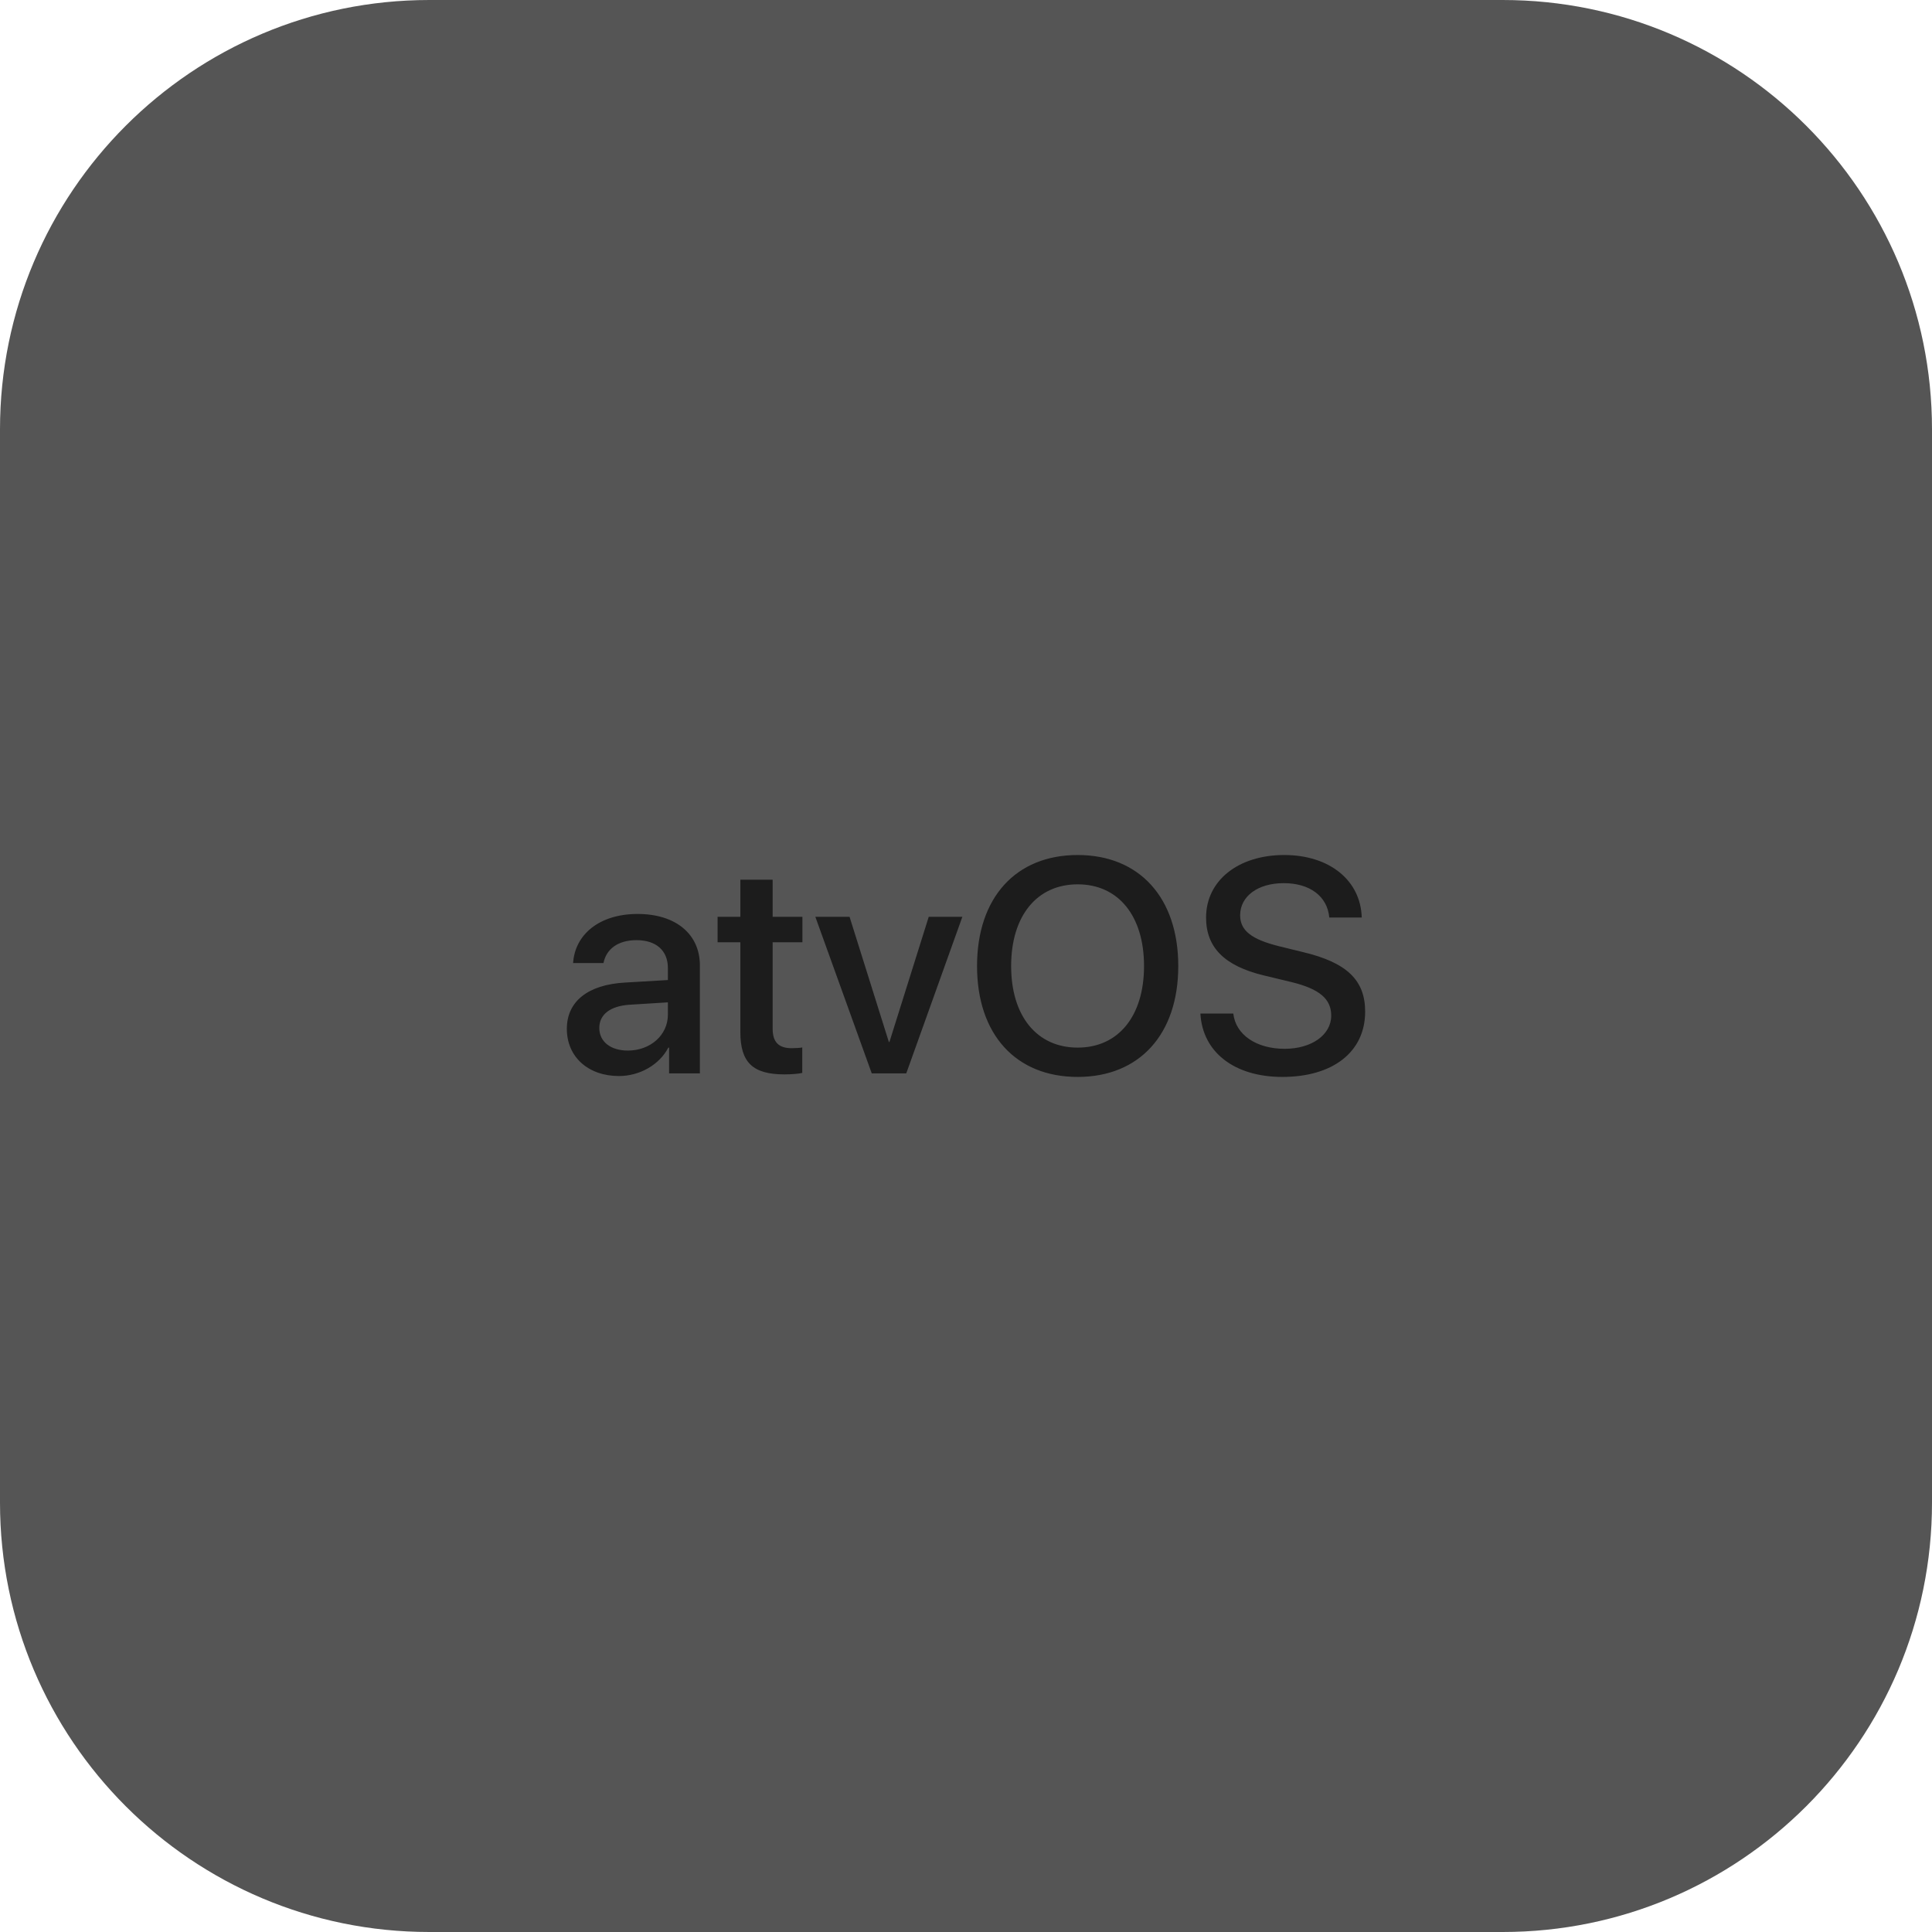
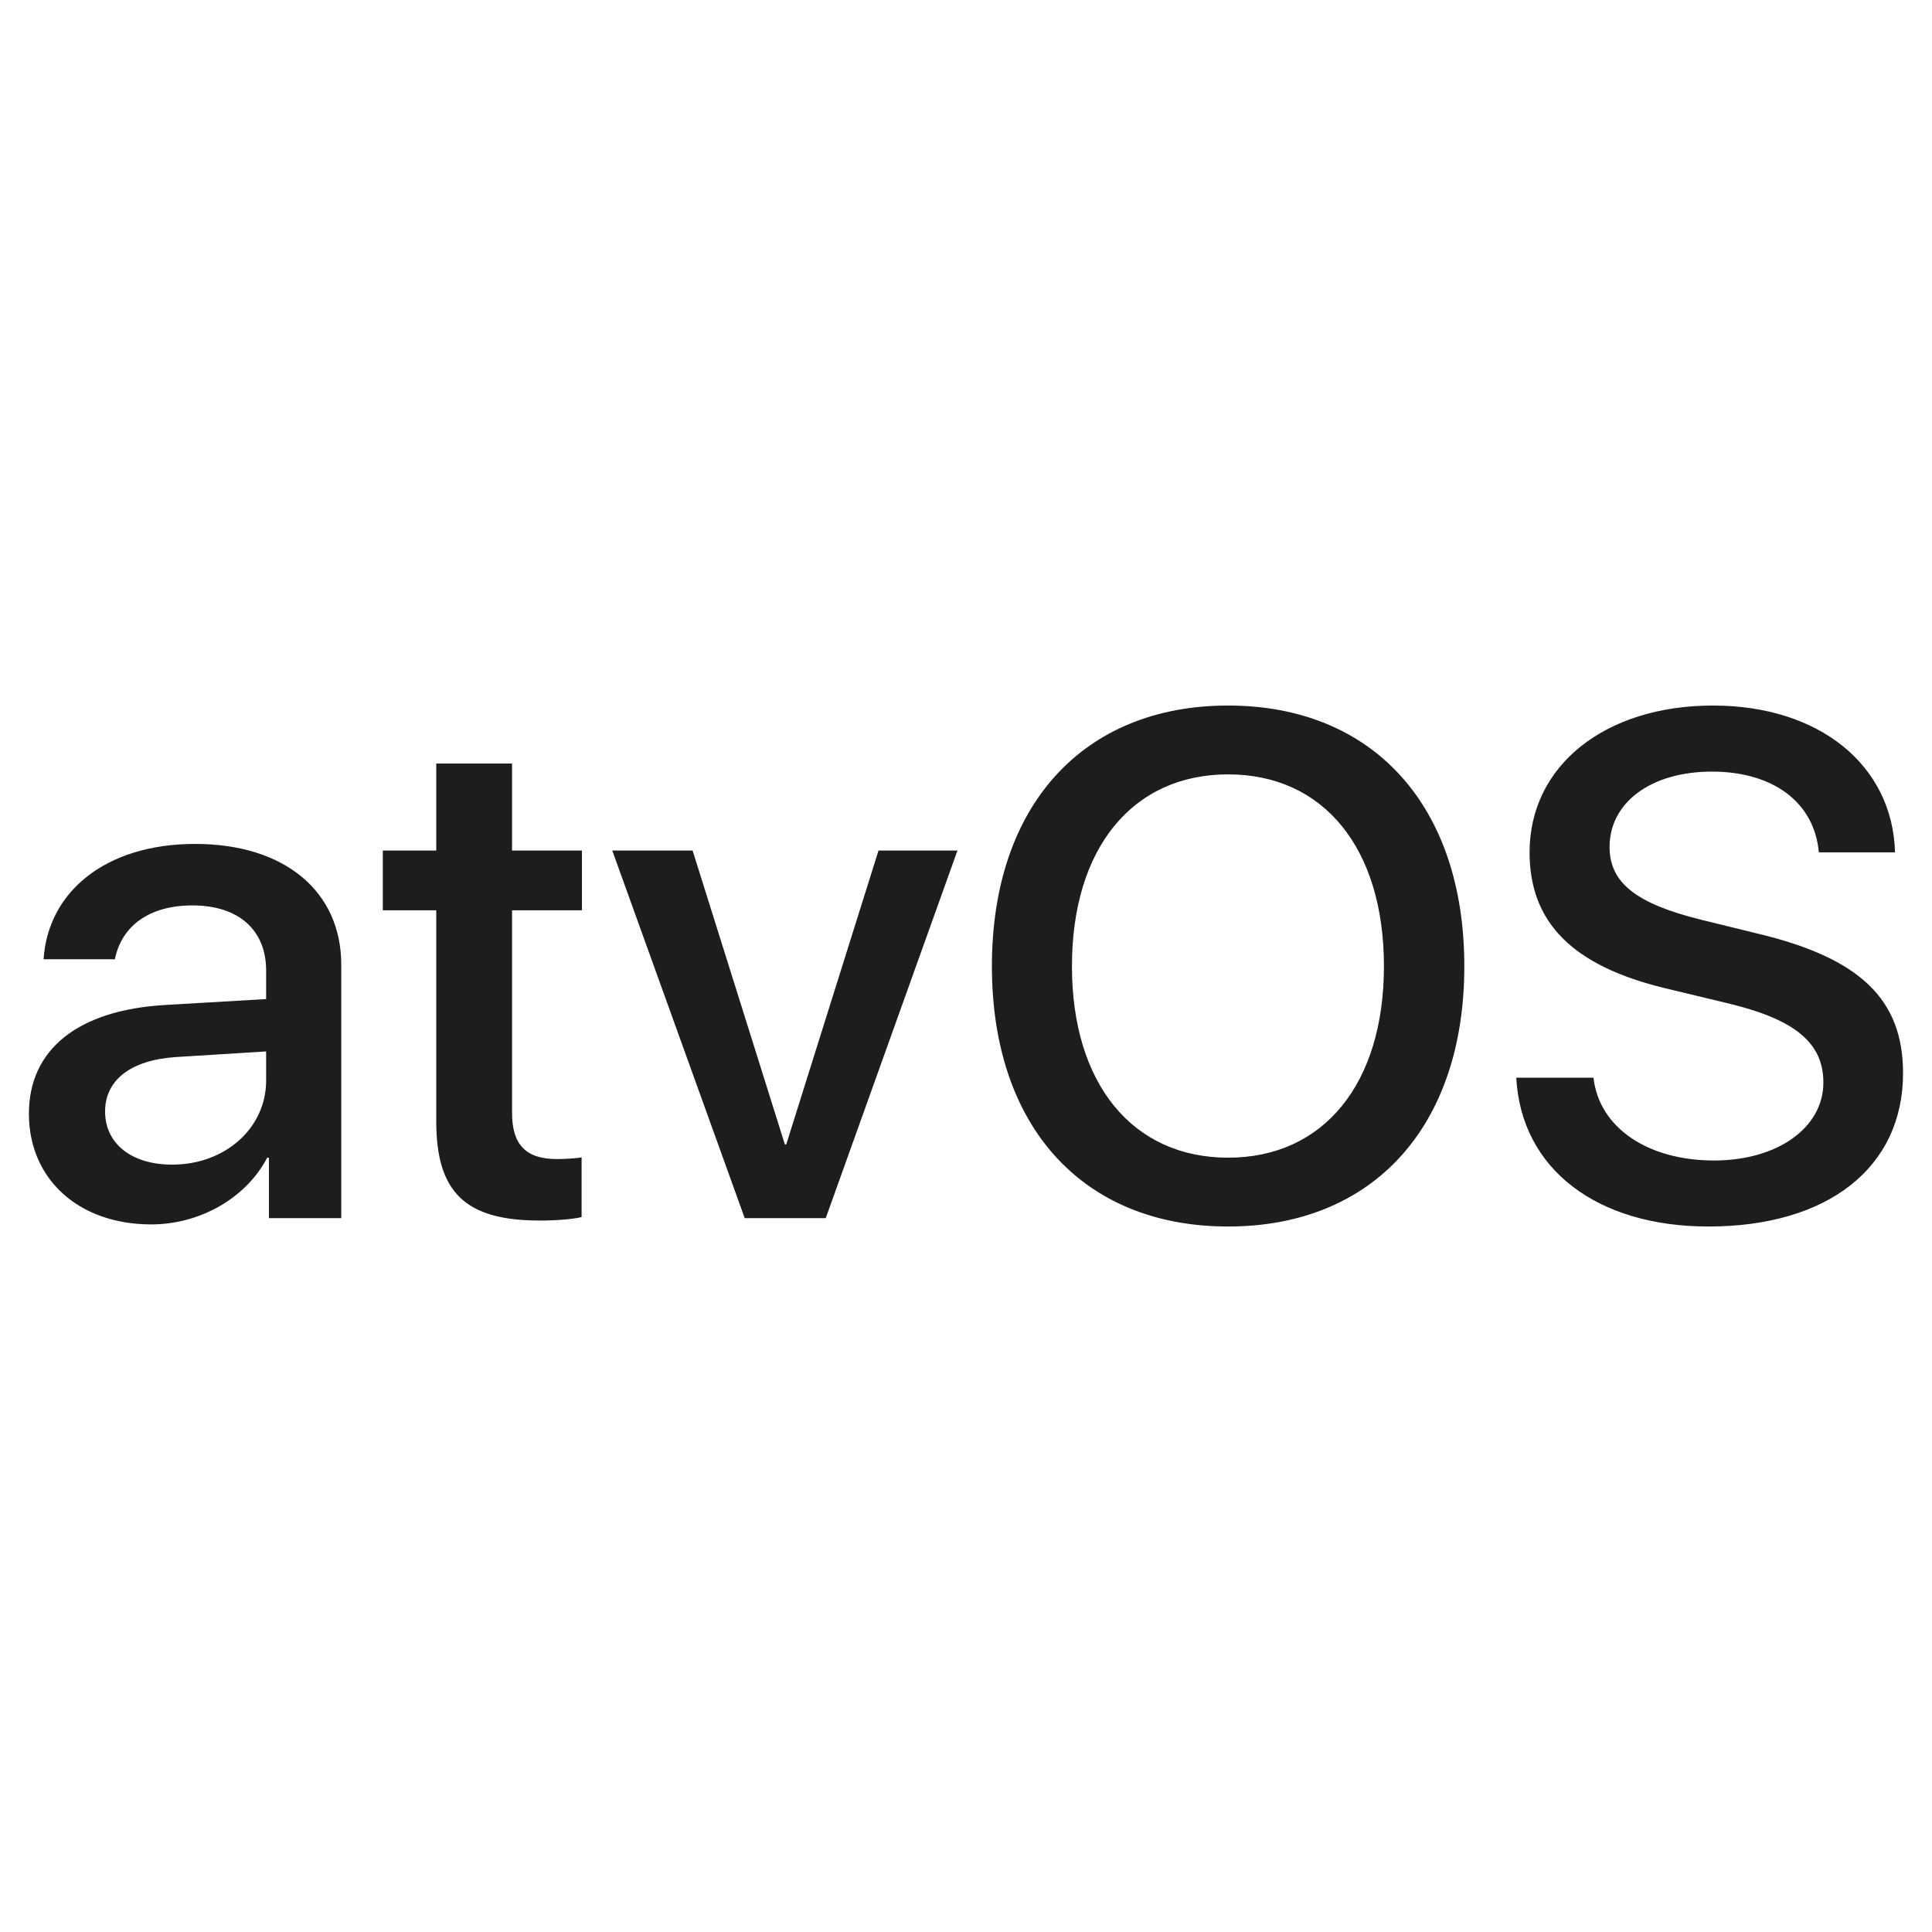
- <svg xmlns="http://www.w3.org/2000/svg" viewBox="0 0 108 108">
-   <rect width="108" height="108" rx="24" fill="#555" />
-   <g transform="translate(31.68 47.79) scale(0.011359)" fill="#1C1C1C">
-     <path d="m300.9 962.9c-85 0-140.6-43.9-140.6-111.3 0-65.9 53.4-107.7 147.9-114.2l189.7-11.8v60.8c0 100.4-86.4 176.5-197 176.5zm-43.9 125.3c101 0 198.4-54.2 243.1-139.9h3.7v126.7h151.6v-531c0-154.5-119.4-253.4-306.2-253.4-190.4 0-309 102.5-317.8 241.7h149.4c13.9-68.9 71-112.8 162.6-112.8 96.7 0 154.5 51.3 154.5 136.9v59.4l-210.9 12.4c-183.1 10.3-286.4 93-286.4 227.8 0 138.4 105.5 232.2 256.4 232.2zm597.5-966.1v182.4h-112v125.2h112v442.4c0 148.7 60.8 208 216.8 208 35.2 0 70.3-2.9 87.9-7.3v-125.2c-10.3 2.2-35.9 3.6-52 3.6-64.5 0-93.8-30-93.8-96.7v-424.8h146.5v-125.2h-146.5v-182.4zm1092.6 182.4h-165.5l-193.4 616h-2.9l-193.4-616h-168.4l277.6 770.5h169.9zm567.4-304c-304.7 0-495.2 210.3-495.2 546.4 0 336.2 190.5 545.7 495.2 545.7 303.9 0 495.1-209.5 495.1-545.7 0-336.1-191.2-546.4-495.1-546.4zm0 144.3c200.6 0 326.6 155.3 326.6 402.1 0 246.1-126 401.4-326.6 401.4-200.7 0-327.4-155.3-327.4-401.4 0-246.8 126.7-402.1 327.4-402.1zm604 635.8c10.3 191.1 168.5 312 402.9 312 250.5 0 407.9-123.8 407.9-321.5 0-154.6-90-241.7-306.8-293l-116.5-28.6c-136.2-33.7-191.9-77.6-191.9-152.3 0-93.8 87.2-158.2 214.6-158.2 127.4 0 214.6 63.7 224.1 169.2h159.7c-5.1-182.4-158.2-307.7-381.6-307.7-225.6 0-384.5 125.3-384.5 307.7 0 147.2 90.1 238 284.2 284.9l136.9 32.9c137 33.7 194.8 82.8 194.8 164.8 0 94.5-95.9 163.4-229.2 163.4-139.2 0-241-68.9-252.7-173.6z" />
-   </g>
+ <svg xmlns="http://www.w3.org/2000/svg" viewBox="0 0 4050 4050">
+   <style>path{fill:#1d1d1f}@media (prefers-color-scheme:dark){path{fill:#f5f5f7}}</style>
+   <path transform="translate(60 1478.5)" d="m300.9 962.9c-85 0-140.6-43.9-140.6-111.3 0-65.9 53.4-107.7 147.9-114.2l189.7-11.8v60.8c0 100.4-86.4 176.5-197 176.5zm-43.9 125.3c101 0 198.4-54.2 243.1-139.9h3.7v126.7h151.6v-531c0-154.5-119.4-253.4-306.2-253.4-190.4 0-309 102.5-317.8 241.7h149.4c13.9-68.9 71-112.8 162.6-112.8 96.7 0 154.5 51.3 154.5 136.9v59.4l-210.9 12.4c-183.1 10.3-286.4 93-286.4 227.8 0 138.4 105.5 232.2 256.4 232.2zm597.5-966.1v182.4h-112v125.2h112v442.4c0 148.7 60.8 208 216.8 208 35.2 0 70.3-2.9 87.9-7.3v-125.2c-10.3 2.2-35.9 3.6-52 3.6-64.5 0-93.8-30-93.8-96.7v-424.8h146.5v-125.2h-146.5v-182.4zm1092.6 182.4h-165.5l-193.4 616h-2.9l-193.4-616h-168.4l277.6 770.5h169.9zm567.4-304c-304.7 0-495.2 210.3-495.2 546.4 0 336.2 190.5 545.7 495.2 545.7 303.9 0 495.1-209.5 495.1-545.7 0-336.1-191.2-546.4-495.1-546.4zm0 144.3c200.6 0 326.6 155.3 326.6 402.1 0 246.1-126 401.4-326.6 401.4-200.7 0-327.4-155.3-327.4-401.4 0-246.8 126.7-402.1 327.4-402.1zm604 635.8c10.3 191.1 168.5 312 402.9 312 250.5 0 407.9-123.8 407.9-321.5 0-154.6-90-241.7-306.8-293l-116.5-28.6c-136.2-33.7-191.9-77.6-191.9-152.3 0-93.8 87.2-158.2 214.6-158.2 127.4 0 214.6 63.7 224.1 169.2h159.7c-5.1-182.4-158.2-307.7-381.6-307.7-225.6 0-384.5 125.3-384.5 307.7 0 147.2 90.1 238 284.2 284.9l136.9 32.9c137 33.7 194.8 82.8 194.8 164.8 0 94.5-95.9 163.4-229.2 163.4-139.2 0-241-68.9-252.7-173.6z" />
</svg>
